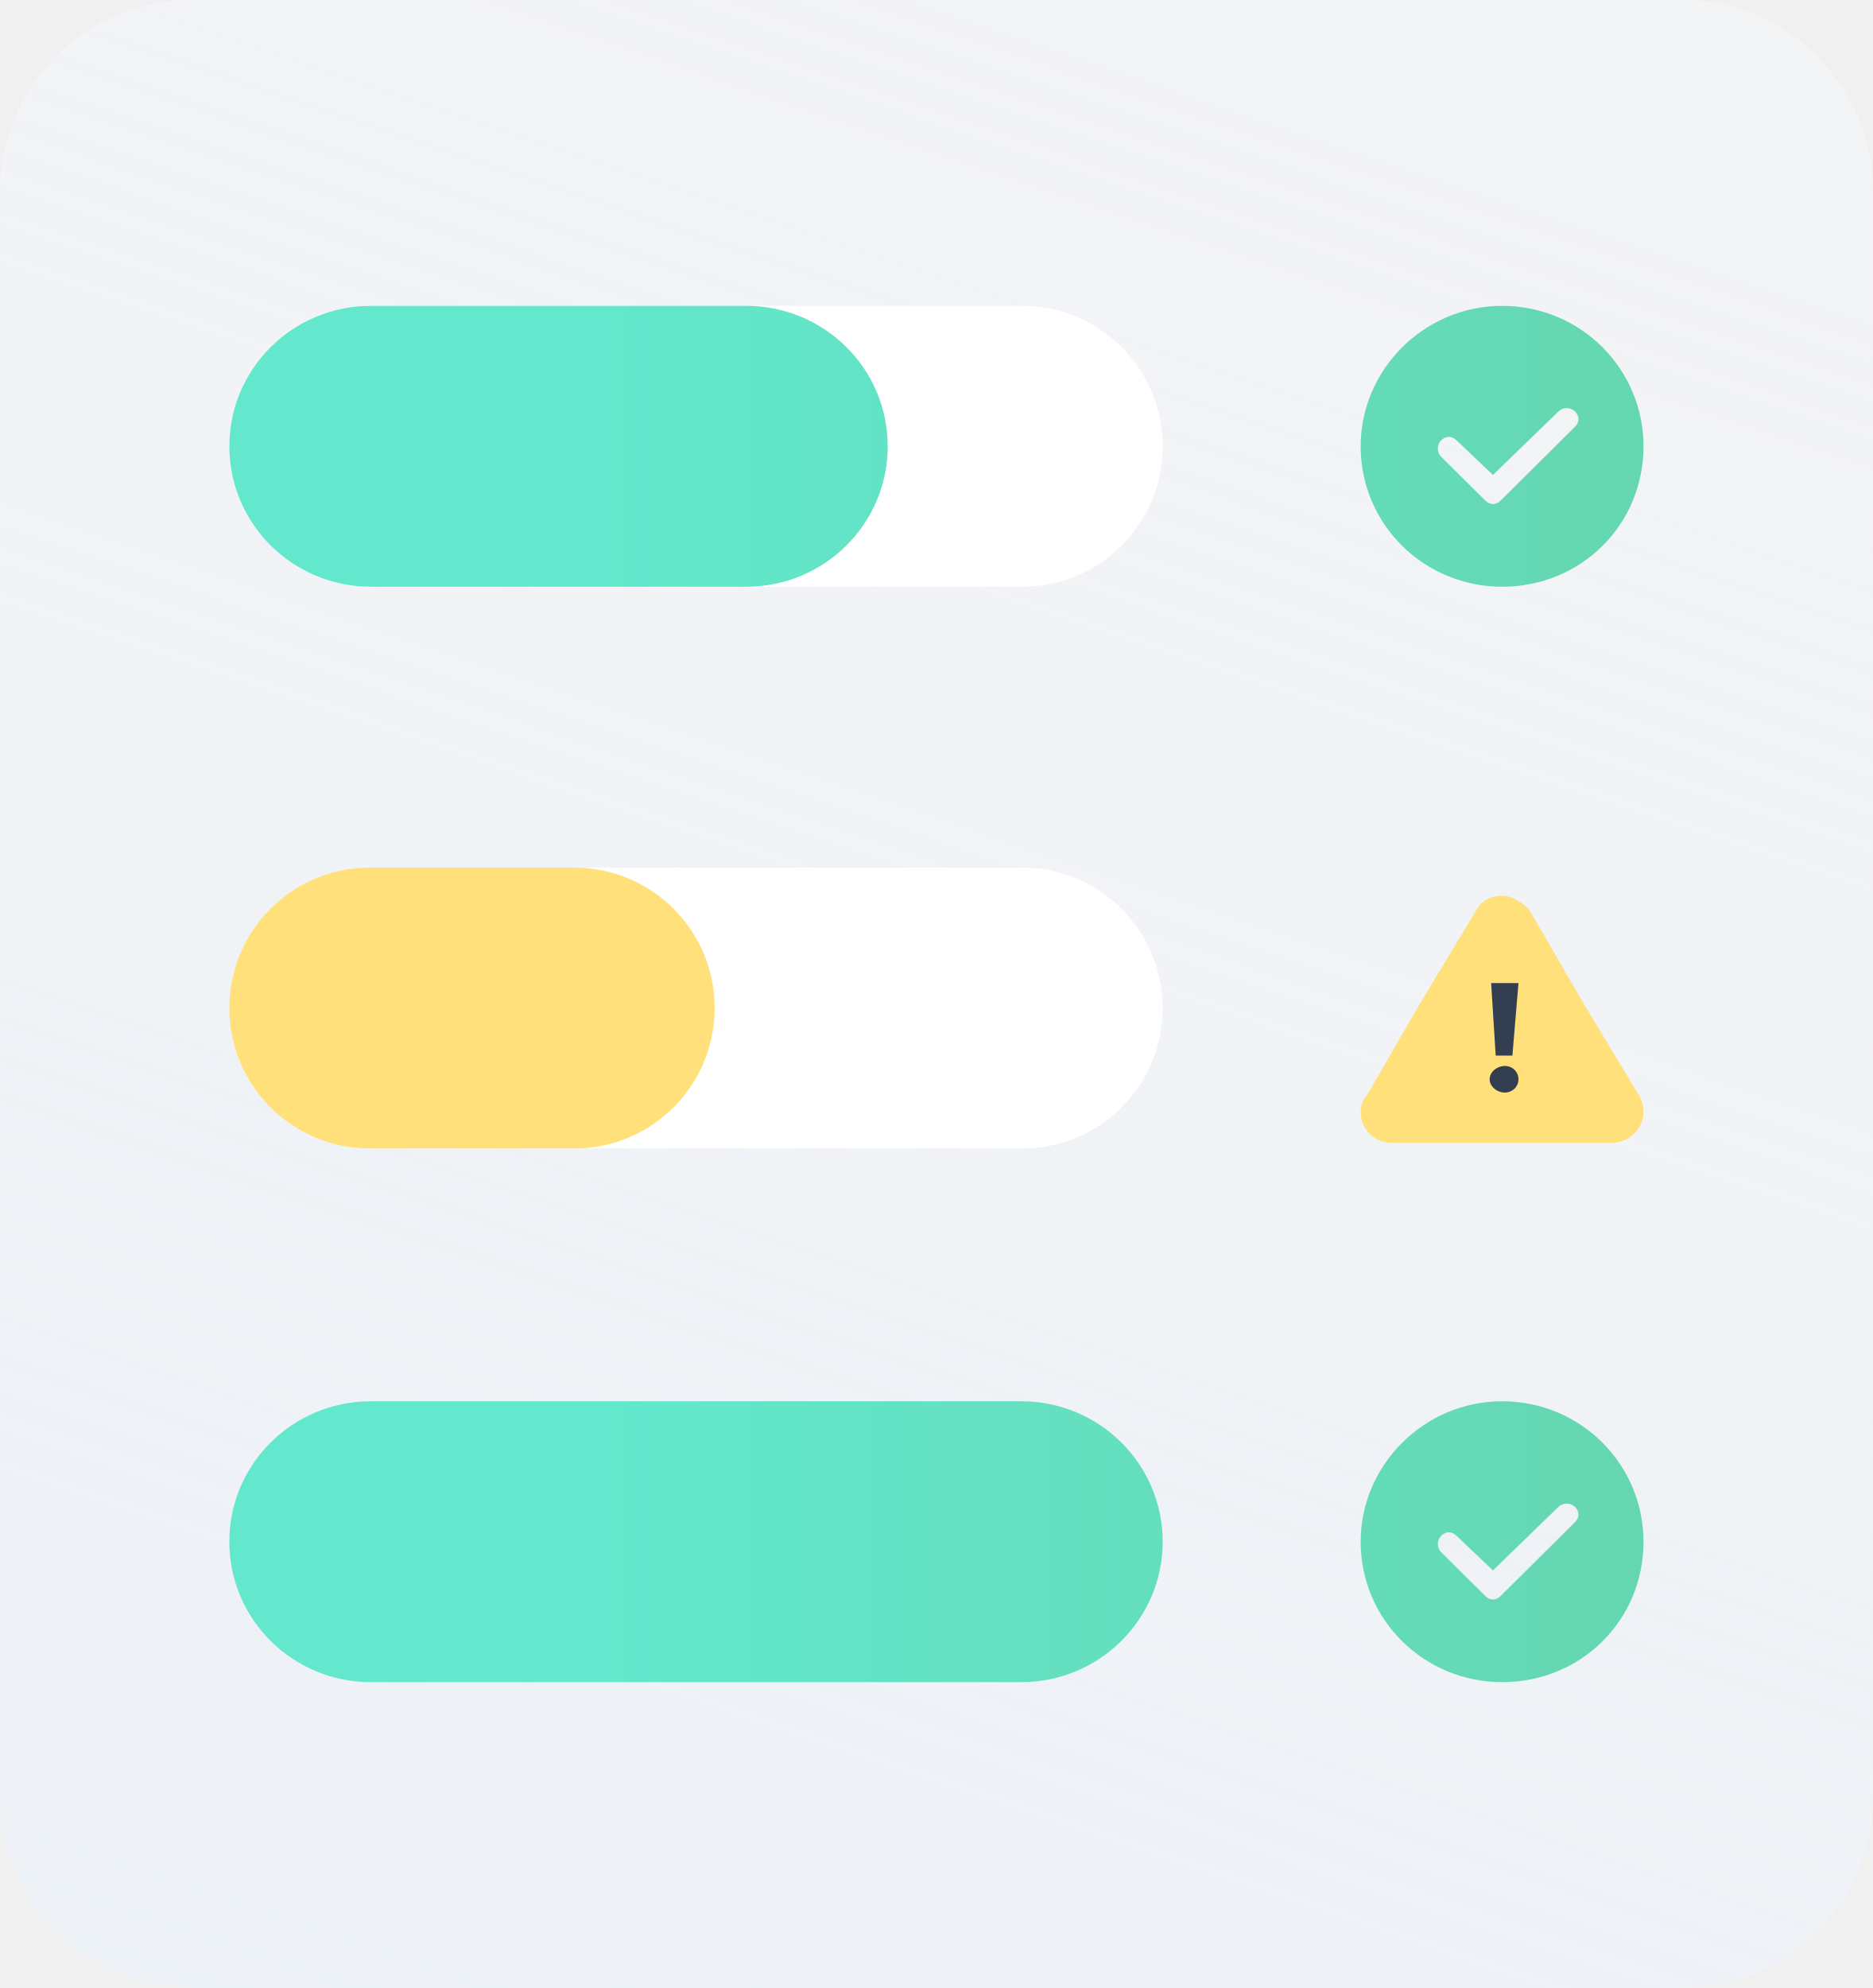
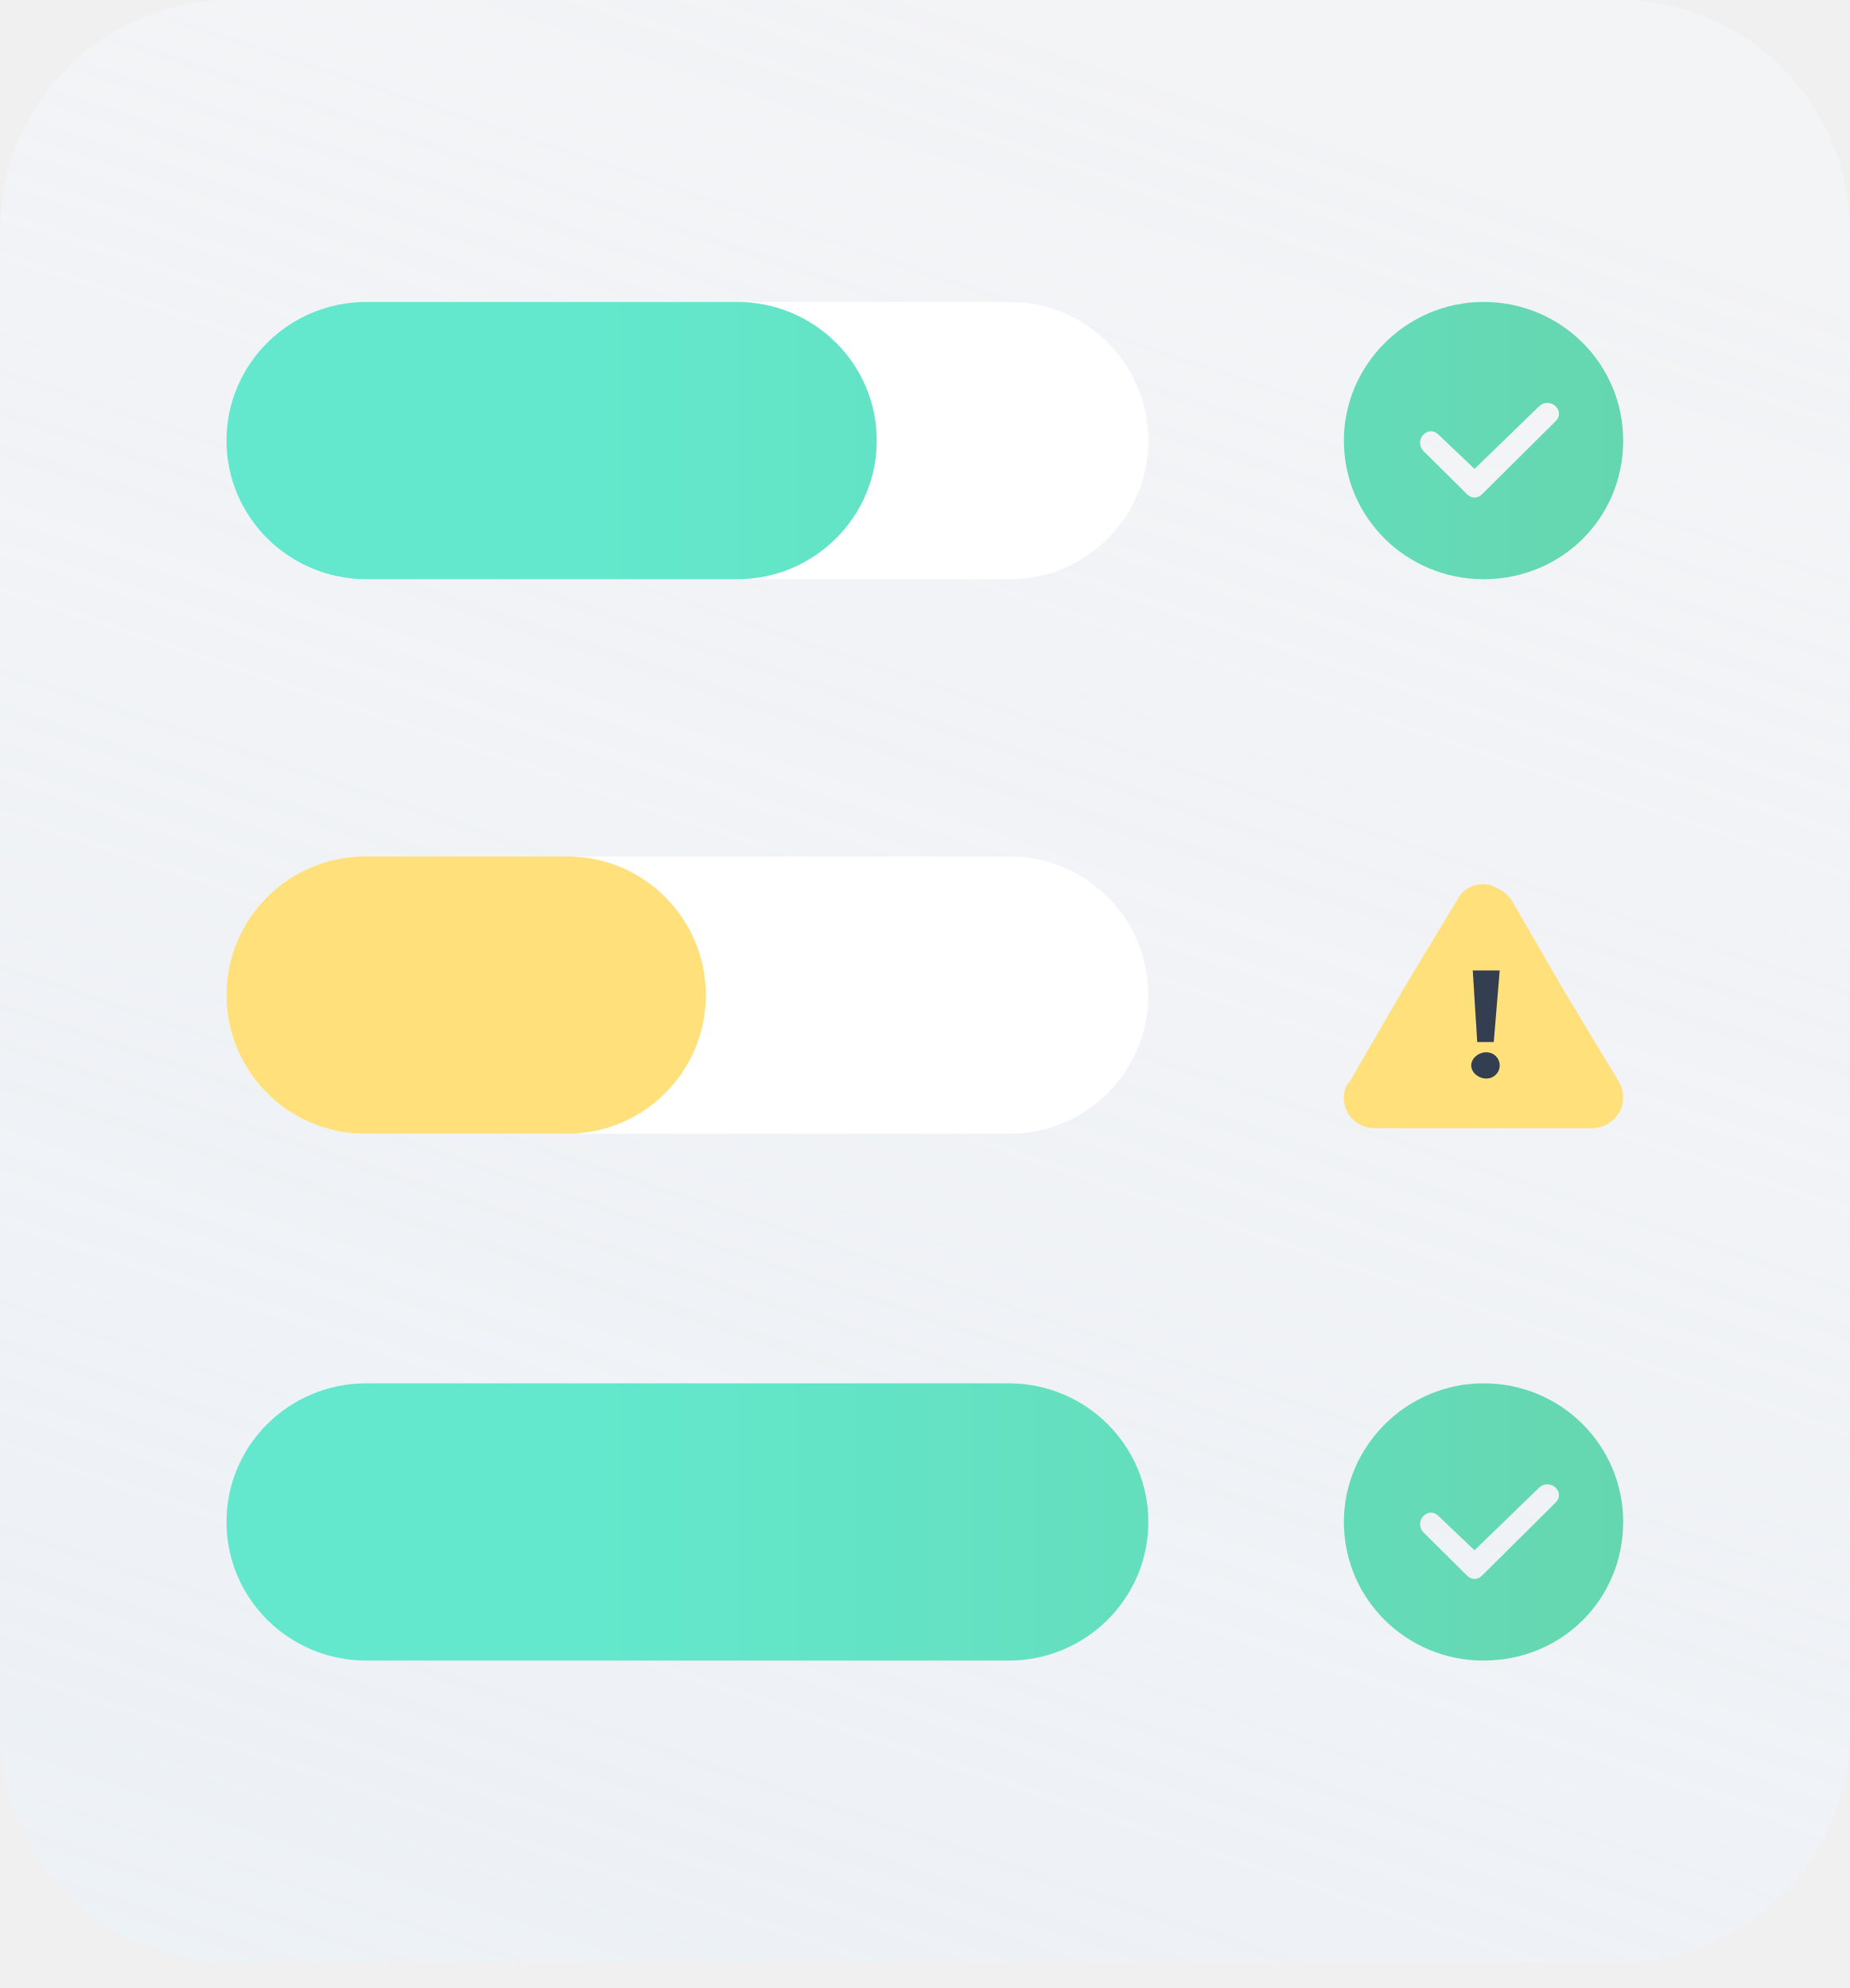
- <svg xmlns="http://www.w3.org/2000/svg" width="49" height="52" viewBox="0 0 49 52" fill="none">
-   <rect width="49" height="52" fill="black" fill-opacity="0" />
-   <rect width="49" height="52" rx="5" fill="url(#paint0_linear)" />
-   <rect width="37" height="36" fill="black" fill-opacity="0" transform="translate(6 8)" />
-   <rect x="6" y="22.694" width="24.42" height="7.347" rx="3.673" fill="white" />
-   <path d="M40.047 23.857L41.437 26.257L42.906 28.694C43.105 29.081 42.986 29.546 42.589 29.778C42.469 29.855 42.311 29.894 42.192 29.894H39.293H36.434C35.958 29.894 35.601 29.546 35.601 29.081C35.601 28.927 35.64 28.772 35.759 28.656L37.149 26.257L38.618 23.819C38.817 23.432 39.333 23.316 39.69 23.548C39.849 23.625 39.968 23.741 40.047 23.857Z" fill="#FFE07A" />
-   <path fill-rule="evenodd" clip-rule="evenodd" d="M38.975 28.23C38.975 28.423 39.173 28.578 39.372 28.578C39.57 28.578 39.729 28.423 39.729 28.23C39.729 28.036 39.57 27.882 39.372 27.882C39.173 27.882 38.975 28.036 38.975 28.23ZM39.57 27.611L39.729 25.715H39.014L39.133 27.611H39.57Z" fill="#333E50" />
-   <rect x="6" y="22.694" width="12.698" height="7.347" rx="3.673" fill="#FFE07A" />
-   <rect x="6" y="8" width="24.42" height="7.347" rx="3.673" fill="white" />
-   <path fill-rule="evenodd" clip-rule="evenodd" d="M39.3 8C41.369 8 43 9.659 43 11.674C43 13.727 41.369 15.347 39.3 15.347C37.271 15.347 35.6 13.727 35.6 11.674C35.6 9.659 37.271 8 39.3 8ZM37.709 11.95C37.589 11.832 37.589 11.634 37.709 11.515C37.828 11.397 37.987 11.397 38.106 11.515L39.061 12.424L40.772 10.765C40.891 10.646 41.09 10.646 41.21 10.765C41.329 10.883 41.329 11.041 41.21 11.16L39.26 13.095C39.141 13.214 38.982 13.214 38.862 13.095L37.709 11.95Z" fill="url(#paint1_linear)" />
-   <path d="M6 11.674C6 9.645 7.657 8 9.7 8H19.526C21.569 8 23.226 9.645 23.226 11.674C23.226 13.702 21.569 15.347 19.526 15.347H9.7C7.657 15.347 6 13.702 6 11.674Z" fill="url(#paint2_linear)" />
-   <path fill-rule="evenodd" clip-rule="evenodd" d="M39.3 36.653C41.369 36.653 43 38.312 43 40.327C43 42.38 41.369 44 39.3 44C37.271 44 35.6 42.38 35.6 40.327C35.6 38.312 37.271 36.653 39.3 36.653ZM37.709 40.603C37.589 40.484 37.589 40.287 37.709 40.169C37.828 40.05 37.987 40.05 38.106 40.169L39.061 41.077L40.772 39.418C40.891 39.3 41.09 39.3 41.21 39.418C41.329 39.536 41.329 39.694 41.21 39.813L39.26 41.748C39.141 41.867 38.982 41.867 38.862 41.748L37.709 40.603Z" fill="url(#paint3_linear)" />
-   <path d="M6 40.327C6 38.298 7.657 36.653 9.7 36.653H26.72C28.764 36.653 30.42 38.298 30.42 40.327C30.42 42.355 28.764 44 26.72 44H9.7C7.657 44 6 42.355 6 40.327Z" fill="url(#paint4_linear)" />
+ <svg xmlns="http://www.w3.org/2000/svg" width="40" height="43" viewBox="0 0 40 43" fill="none">
+   <rect width="40" height="42.449" fill="black" fill-opacity="0" />
+   <rect width="40" height="42.449" rx="5" fill="url(#paint0_linear)" />
+   <rect width="30.205" height="29.388" fill="black" fill-opacity="0" transform="translate(4.89844 6.53052)" />
+   <rect x="4.898" y="18.525" width="19.935" height="5.997" rx="2.999" fill="white" />
+   <path d="M32.691 19.475L33.825 21.434L35.024 23.424C35.186 23.74 35.089 24.119 34.765 24.308C34.668 24.372 34.538 24.403 34.441 24.403H32.075H29.741C29.352 24.403 29.061 24.119 29.061 23.74C29.061 23.614 29.093 23.487 29.19 23.392L30.325 21.434L31.524 19.444C31.686 19.128 32.107 19.033 32.399 19.223C32.529 19.286 32.626 19.381 32.691 19.475Z" fill="#FFE07A" />
+   <path fill-rule="evenodd" clip-rule="evenodd" d="M31.816 23.045C31.816 23.203 31.979 23.329 32.141 23.329C32.303 23.329 32.432 23.203 32.432 23.045C32.432 22.887 32.303 22.76 32.141 22.76C31.979 22.76 31.816 22.887 31.816 23.045ZM32.303 22.539L32.432 20.991H31.849L31.946 22.539H32.303Z" fill="#333E50" />
+   <rect x="4.898" y="18.525" width="10.366" height="5.997" rx="2.999" fill="#FFE07A" />
+   <rect x="4.898" y="6.531" width="19.935" height="5.997" rx="2.999" fill="white" />
+   <path fill-rule="evenodd" clip-rule="evenodd" d="M32.082 6.531C33.771 6.531 35.102 7.885 35.102 9.529C35.102 11.206 33.771 12.528 32.082 12.528C30.426 12.528 29.062 11.206 29.062 9.529C29.062 7.885 30.426 6.531 32.082 6.531ZM30.783 9.755C30.686 9.658 30.686 9.497 30.783 9.4C30.88 9.304 31.01 9.304 31.108 9.4L31.887 10.142L33.284 8.788C33.381 8.691 33.544 8.691 33.641 8.788C33.739 8.884 33.739 9.013 33.641 9.11L32.05 10.69C31.952 10.787 31.822 10.787 31.725 10.69L30.783 9.755Z" fill="url(#paint1_linear)" />
+   <path d="M4.898 9.529C4.898 7.873 6.251 6.531 7.919 6.531H15.94C17.608 6.531 18.96 7.873 18.96 9.529C18.96 11.185 17.608 12.528 15.94 12.528H7.919C6.251 12.528 4.898 11.185 4.898 9.529Z" fill="url(#paint2_linear)" />
+   <path fill-rule="evenodd" clip-rule="evenodd" d="M32.082 29.921C33.771 29.921 35.102 31.275 35.102 32.919C35.102 34.596 33.771 35.918 32.082 35.918C30.426 35.918 29.062 34.596 29.062 32.919C29.062 31.275 30.426 29.921 32.082 29.921ZM30.783 33.145C30.686 33.048 30.686 32.887 30.783 32.791C30.88 32.694 31.01 32.694 31.108 32.791L31.887 33.532L33.284 32.178C33.381 32.081 33.544 32.081 33.641 32.178C33.739 32.275 33.739 32.404 33.641 32.5L32.05 34.08C31.952 34.177 31.822 34.177 31.725 34.08L30.783 33.145Z" fill="url(#paint3_linear)" />
+   <path d="M4.898 32.919C4.898 31.263 6.251 29.921 7.919 29.921H21.813C23.481 29.921 24.833 31.263 24.833 32.919C24.833 34.576 23.481 35.918 21.813 35.918H7.919C6.251 35.918 4.898 34.576 4.898 32.919Z" fill="url(#paint4_linear)" />
  <defs>
-     <linearGradient id="paint0_linear" x1="24.5" y1="-5.33576e-07" x2="5.5" y2="56.5" gradientUnits="userSpaceOnUse">
+     <linearGradient id="paint0_linear" x1="20" y1="-4.35572e-07" x2="4.49" y2="46.122" gradientUnits="userSpaceOnUse">
      <stop stop-color="#F4F5F8" stop-opacity="0.75" />
      <stop offset="1" stop-color="#ECF1F6" />
    </linearGradient>
-     <linearGradient id="paint1_linear" x1="15.62" y1="16.449" x2="48.55" y2="16.449" gradientUnits="userSpaceOnUse">
+     <linearGradient id="paint1_linear" x1="12.752" y1="13.428" x2="39.633" y2="13.428" gradientUnits="userSpaceOnUse">
      <stop stop-color="#63E8CD" />
      <stop offset="1" stop-color="#65D3AA" />
    </linearGradient>
-     <linearGradient id="paint2_linear" x1="15.62" y1="16.449" x2="48.55" y2="16.449" gradientUnits="userSpaceOnUse">
+     <linearGradient id="paint2_linear" x1="12.752" y1="13.428" x2="39.633" y2="13.428" gradientUnits="userSpaceOnUse">
      <stop stop-color="#63E8CD" />
      <stop offset="1" stop-color="#65D3AA" />
    </linearGradient>
-     <linearGradient id="paint3_linear" x1="15.62" y1="16.449" x2="48.55" y2="16.449" gradientUnits="userSpaceOnUse">
+     <linearGradient id="paint3_linear" x1="12.752" y1="13.428" x2="39.633" y2="13.428" gradientUnits="userSpaceOnUse">
      <stop stop-color="#63E8CD" />
      <stop offset="1" stop-color="#65D3AA" />
    </linearGradient>
-     <linearGradient id="paint4_linear" x1="15.62" y1="16.449" x2="48.55" y2="16.449" gradientUnits="userSpaceOnUse">
+     <linearGradient id="paint4_linear" x1="12.752" y1="13.428" x2="39.633" y2="13.428" gradientUnits="userSpaceOnUse">
      <stop stop-color="#63E8CD" />
      <stop offset="1" stop-color="#65D3AA" />
    </linearGradient>
  </defs>
</svg>
